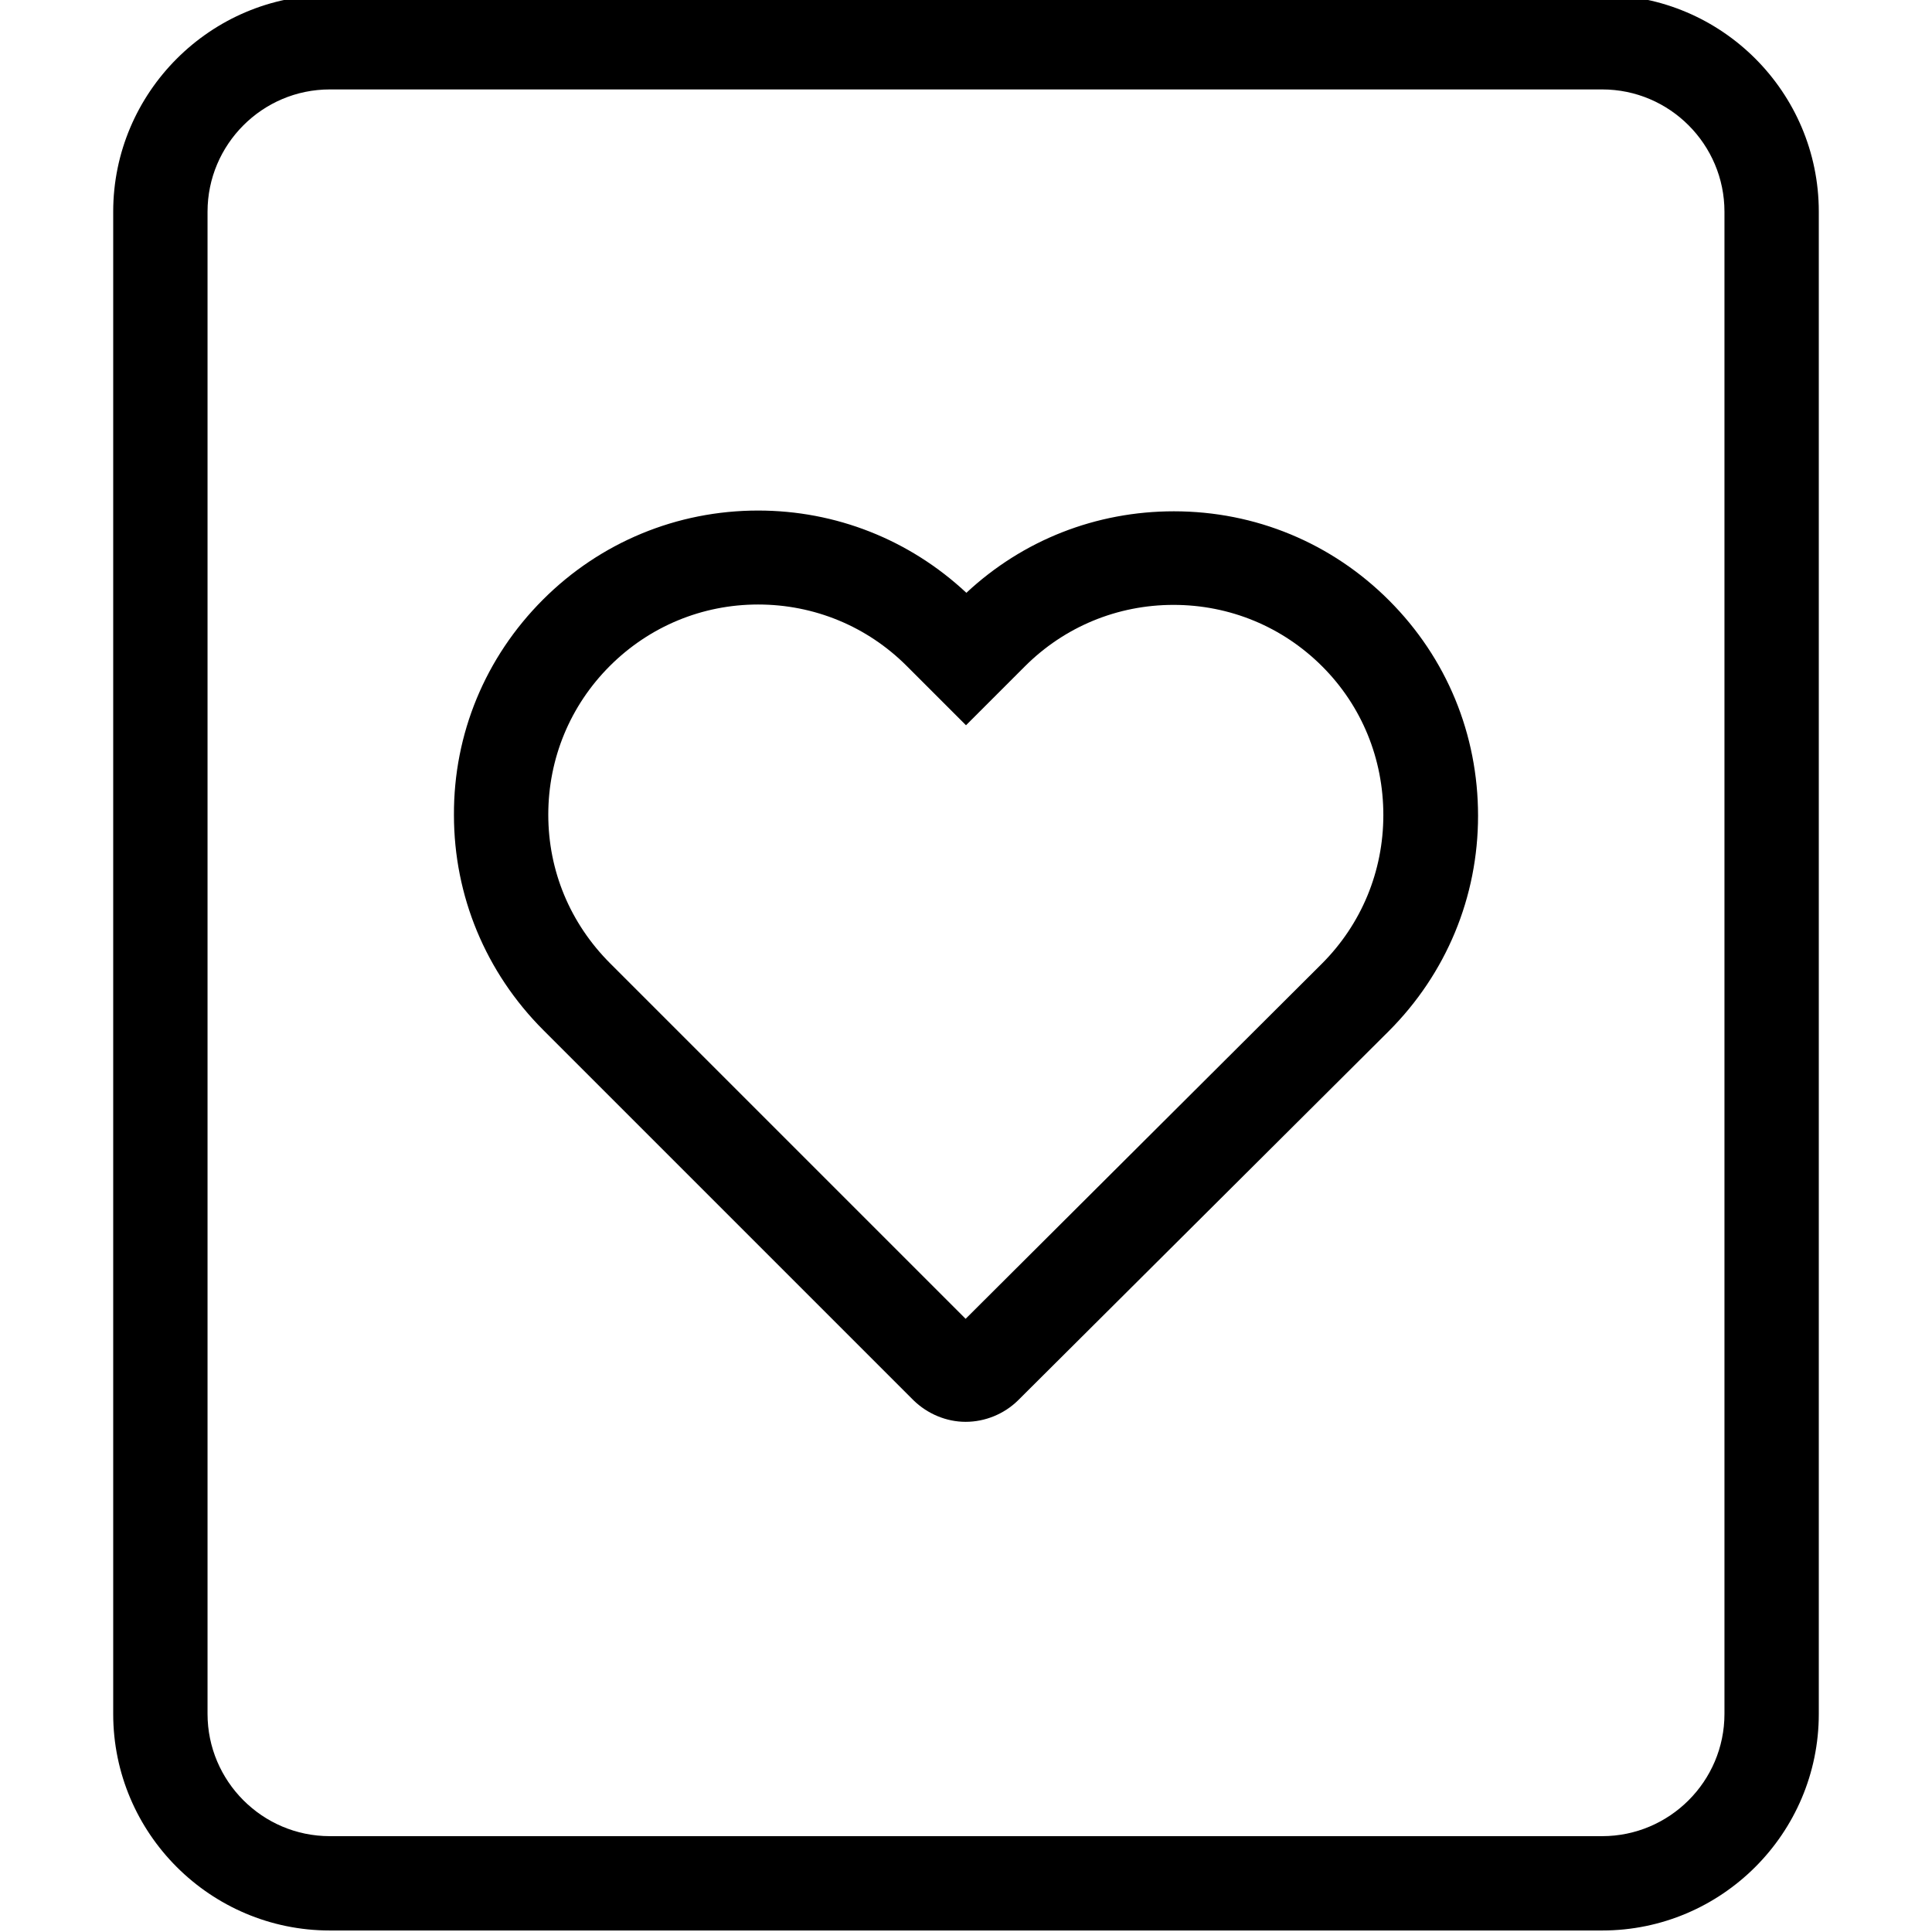
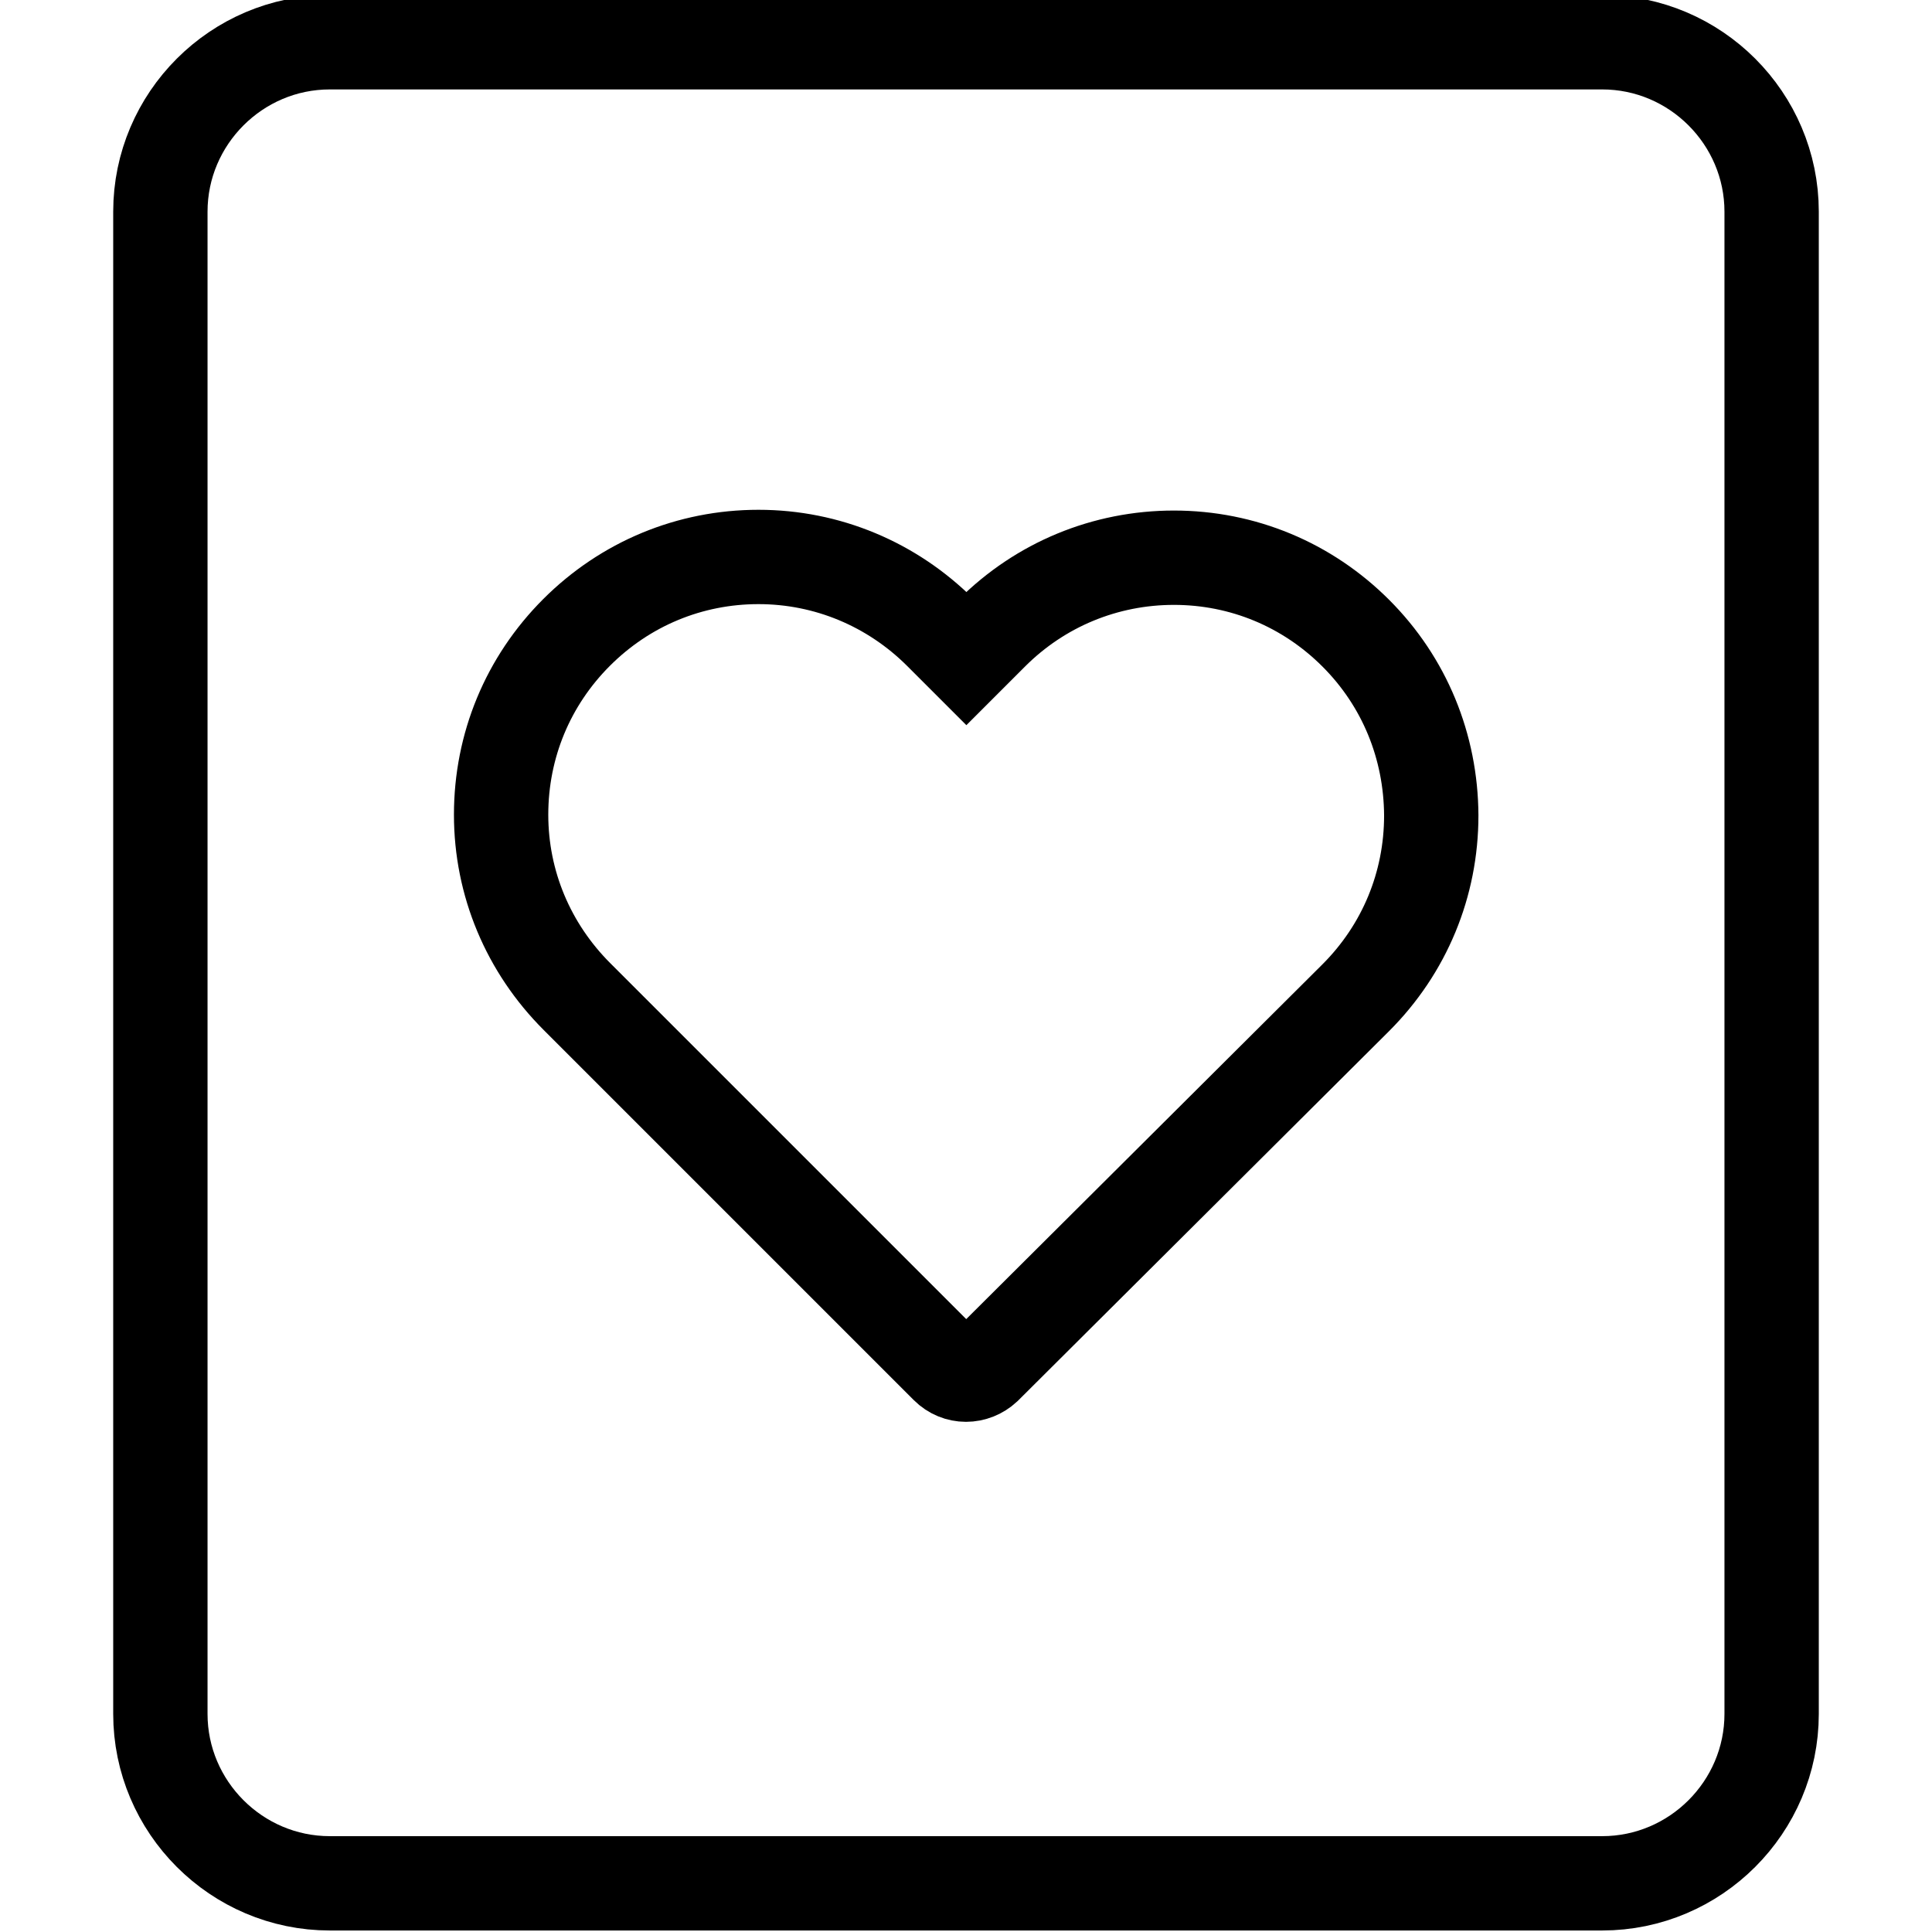
<svg xmlns="http://www.w3.org/2000/svg" version="1.1" id="Capa_1" x="0px" y="0px" viewBox="0 0 512 512" style="enable-background:new 0 0 512 512;" xml:space="preserve">
  <style type="text/css">
	.st0{fill:none;}
+ 	.st1{fill:none;stroke:#000000;stroke-width:25;stroke-linecap:round;stroke-miterlimit:12;}
+ 	.st2{fill:none;stroke:#000000;stroke-width:25;stroke-miterlimit:10;}
</style>
  <path class="st0" d="M-528.9,364.3H-399v-74.2h-45.1C-487.6,290.1-523.3,322.7-528.9,364.3z" />
-   <path d="M424.6,511.6H87.4c-31.6,0-57.4-25.7-57.4-57.4V56.1C30,24.5,55.8-1.3,87.4-1.3h337.2c31.6,0,57.4,25.7,57.4,57.4v398.1  C482,485.9,456.2,511.6,424.6,511.6z M87.4,23.7C69.5,23.7,55,38.3,55,56.1v398.1c0,17.8,14.5,32.4,32.4,32.4h337.2  c17.8,0,32.4-14.5,32.4-32.4V56.1c0-17.8-14.5-32.4-32.4-32.4H87.4z" />
-   <path d="M255.9,376.8c-5.1,0-10.1-2.1-13.8-5.7L144,273c-15.3-15.3-23.7-35.6-23.7-57c-0.1-21.5,8.3-41.8,23.6-57.1  c15.2-15.2,35.5-23.6,57-23.6c20.6,0,40.1,7.7,55.2,21.8c15-14,34.4-21.6,55-21.6c21.6,0,41.8,8.4,57,23.6l0,0  c15.3,15.3,23.6,35.5,23.6,57.1c0,21.5-8.4,41.8-23.7,57.1l-98.3,97.9C266.1,374.7,261.1,376.8,255.9,376.8z M252.1,353.4  C252.1,353.4,252,353.4,252.1,353.4L252.1,353.4z M200.9,160.2c-14.8,0-28.8,5.8-39.3,16.3c-10.5,10.5-16.3,24.5-16.3,39.4  c0,14.9,5.8,28.8,16.4,39.4l94.2,94.2l94.4-94.1c10.5-10.5,16.3-24.5,16.3-39.4c0-14.9-5.7-28.9-16.2-39.4l0,0  c-10.5-10.5-24.5-16.3-39.4-16.3s-28.9,5.8-39.4,16.3l-15.6,15.6l-15.7-15.7C229.8,166,215.8,160.2,200.9,160.2z" />
+   <path class="st1" d="M424.6,499.1H87.4c-24.7,0-44.9-20.2-44.9-44.9V56.1c0-24.7,20.2-44.9,44.9-44.9h337.2  c24.7,0,44.9,20.2,44.9,44.9v398.1C469.5,478.9,449.3,499.1,424.6,499.1z" />
+   <path class="st2" d="M359.3,167.8c-12.9-12.9-30-20-48.2-20s-35.4,7.1-48.3,20l-6.7,6.7l-6.8-6.8c-12.9-12.9-30.1-20.1-48.3-20.1  c-18.2,0-35.3,7.1-48.2,20c-12.9,12.9-20,30-20,48.3c0,18.2,7.2,35.3,20.1,48.2l98.1,98.1c1.4,1.4,3.2,2.1,5,2.1c1.8,0,3.6-0.7,5-2  l98.3-97.9c12.9-12.9,20-30,20-48.3C379.2,197.8,372.2,180.7,359.3,167.8z" />
</svg>
